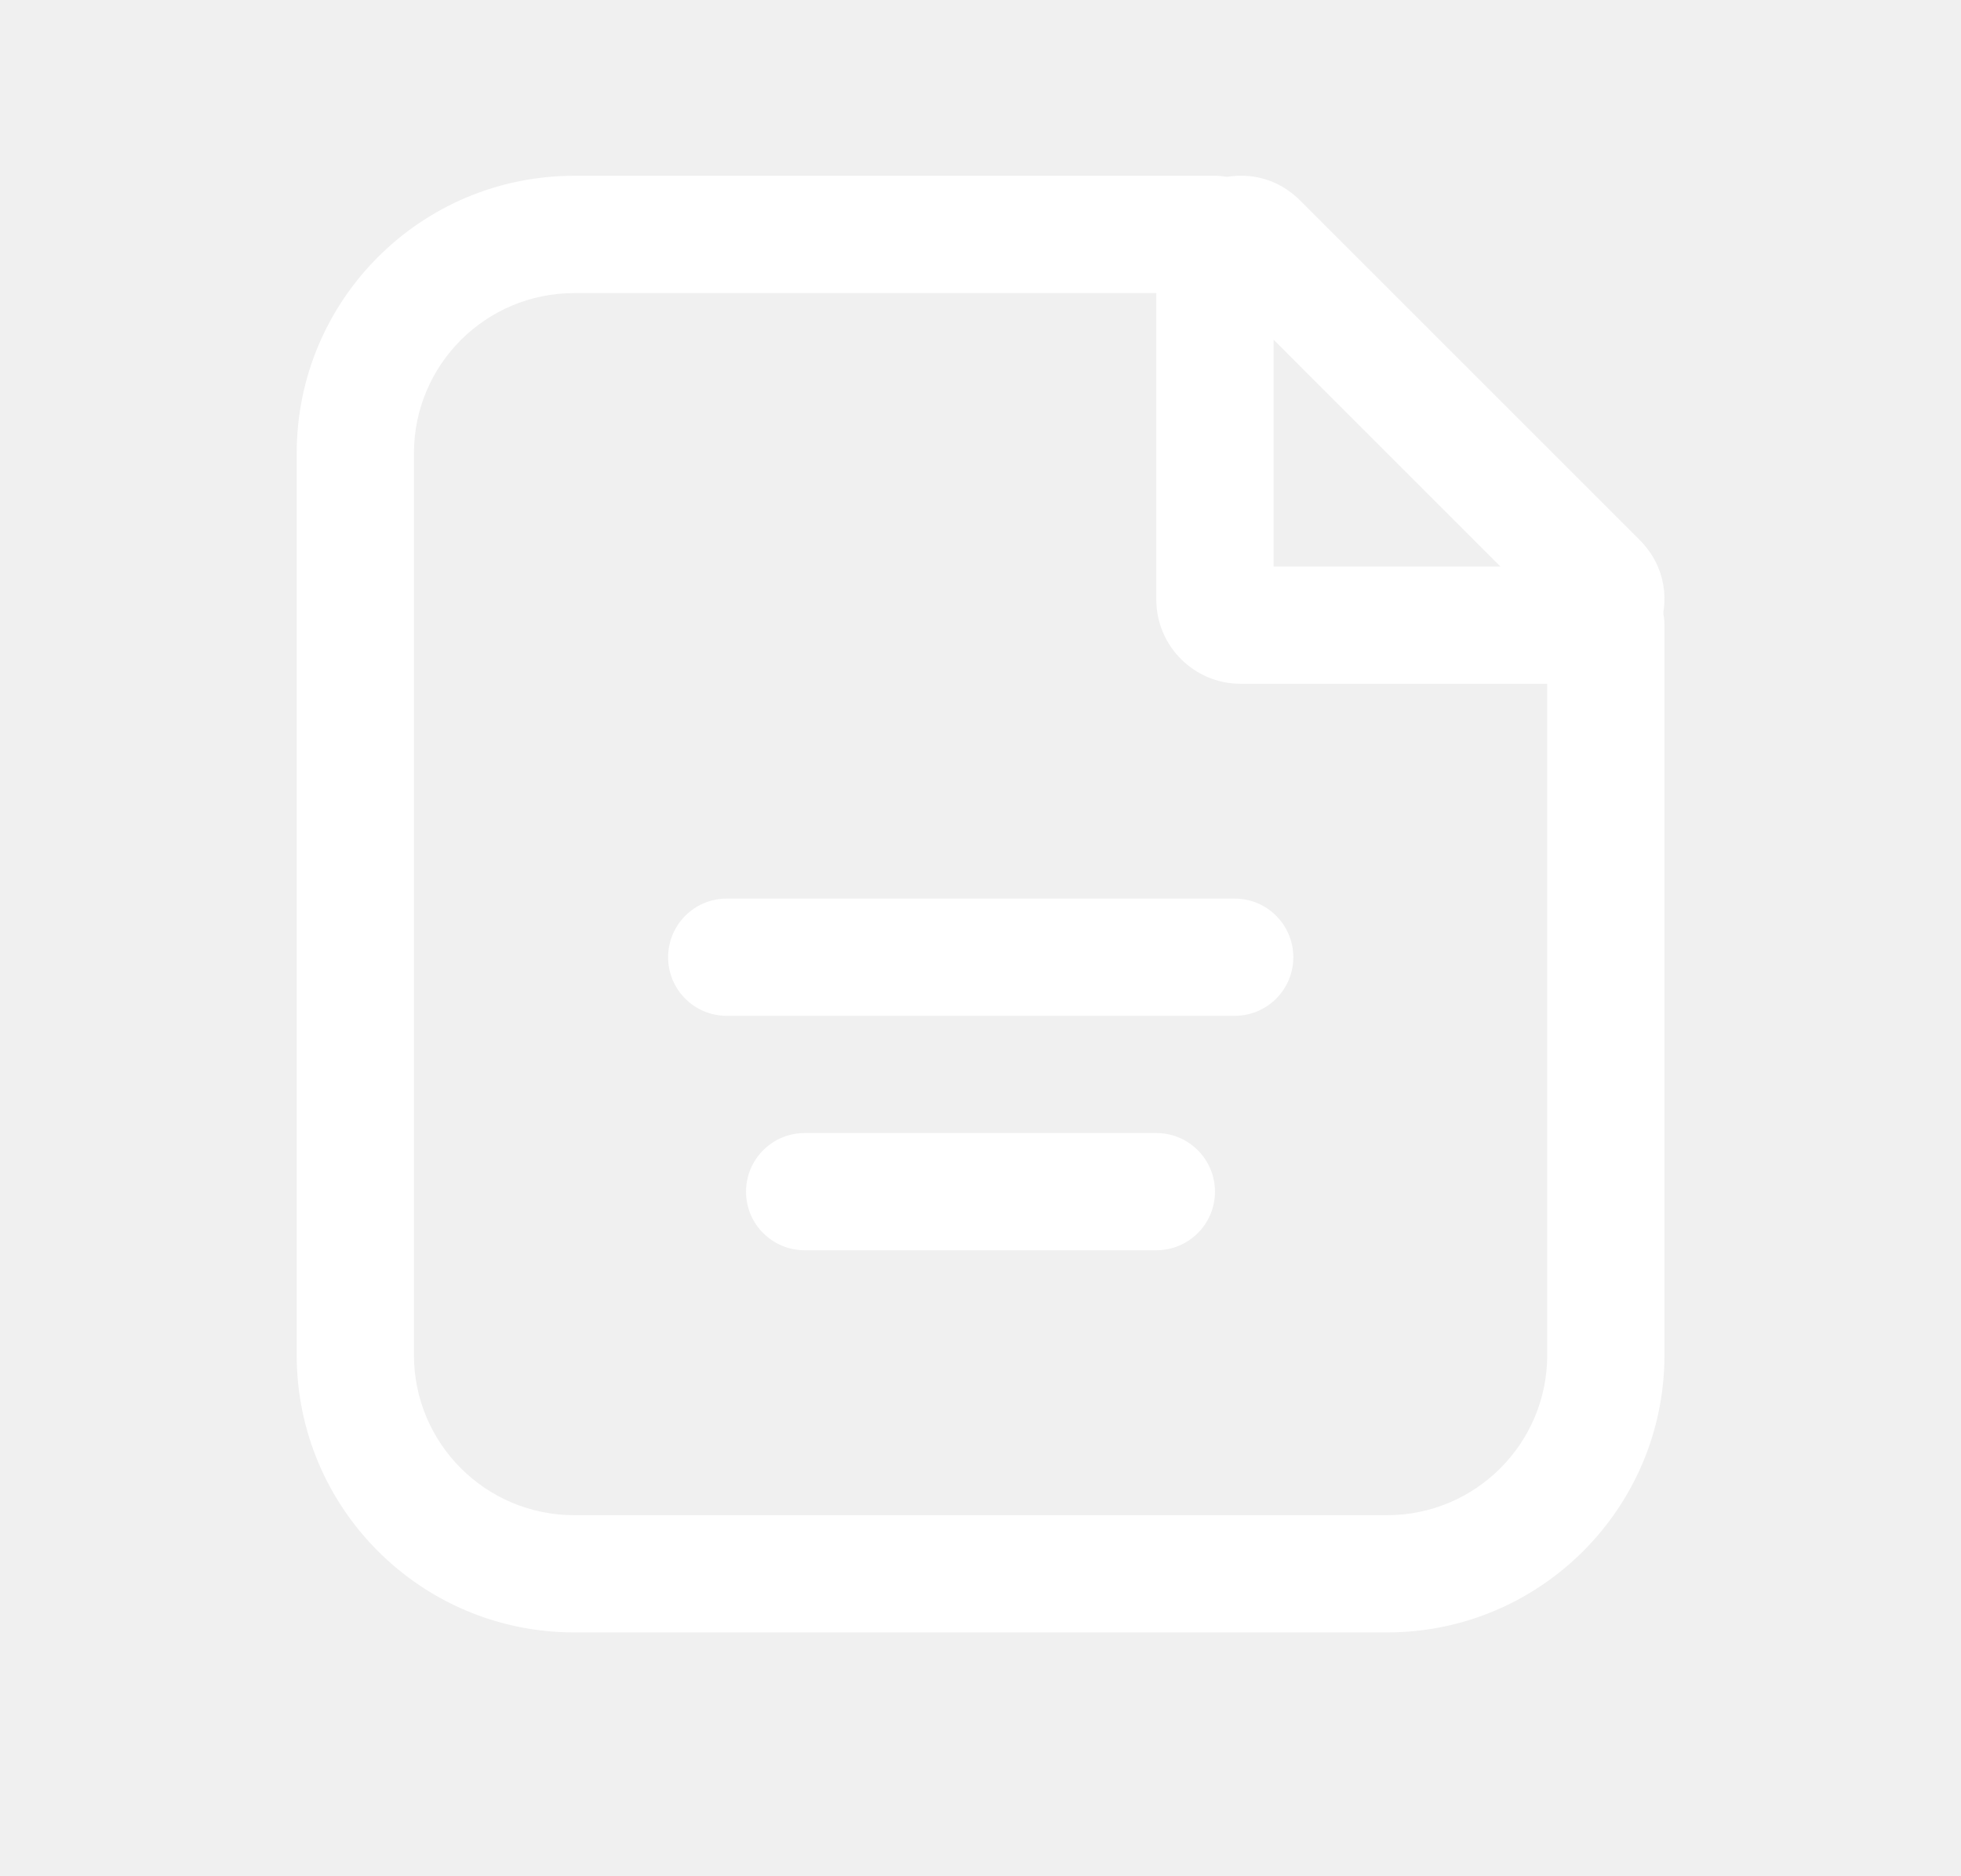
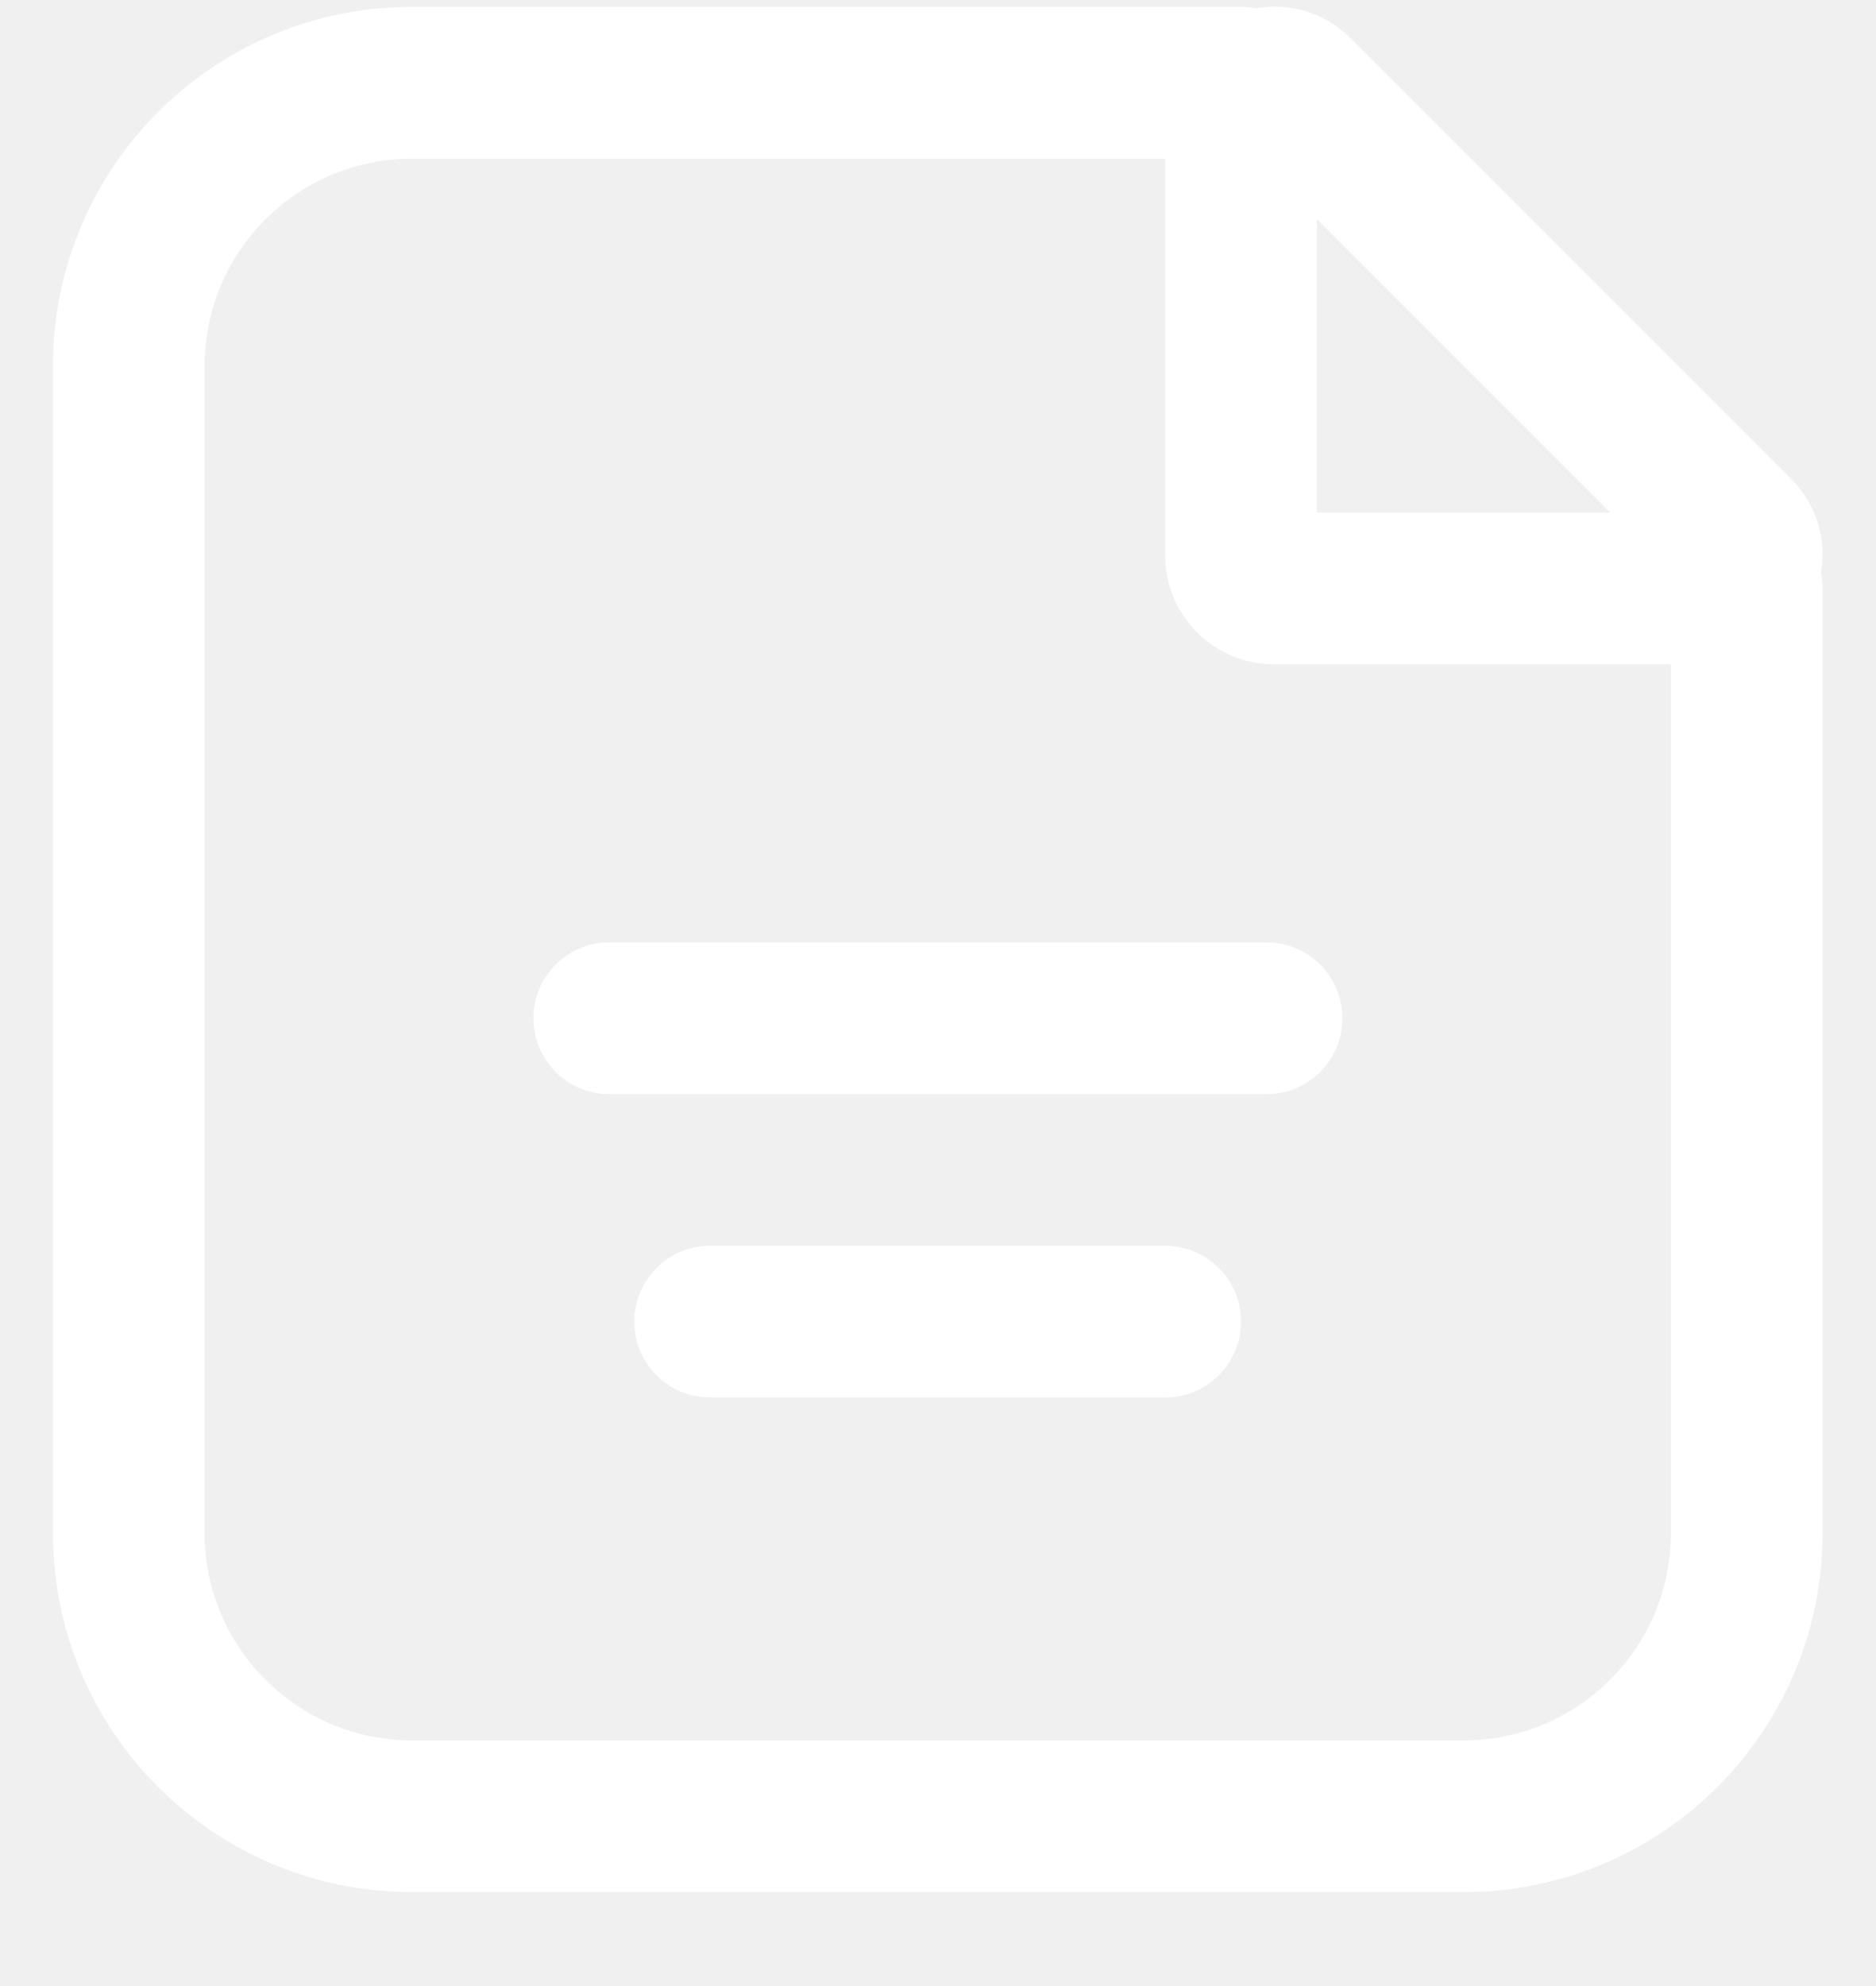
- <svg xmlns="http://www.w3.org/2000/svg" width="23" height="22" viewBox="0 0 23 22" fill="none">
-   <path fill-rule="evenodd" clip-rule="evenodd" d="M6.735 3.438C5.697 3.438 4.855 4.279 4.855 5.317V15.895C4.855 16.933 5.697 17.774 6.735 17.774H16.268C17.306 17.774 18.147 16.933 18.147 15.895V7.333C18.147 6.954 18.455 6.646 18.835 6.646C19.214 6.646 19.522 6.954 19.522 7.333V15.895C19.522 17.692 18.065 19.149 16.268 19.149H6.735C4.937 19.149 3.48 17.692 3.48 15.895V5.317C3.48 3.519 4.937 2.062 6.735 2.062H14.251C14.631 2.062 14.939 2.37 14.939 2.75C14.939 3.13 14.631 3.438 14.251 3.438H6.735Z" fill="white" />
-   <path fill-rule="evenodd" clip-rule="evenodd" d="M13.562 3.051C13.562 2.171 14.627 1.73 15.249 2.352L19.231 6.334C19.853 6.957 19.412 8.021 18.532 8.021H14.55C14.005 8.021 13.562 7.578 13.562 7.033V3.051ZM14.938 3.985V6.646H17.598L14.938 3.985Z" fill="white" />
-   <path fill-rule="evenodd" clip-rule="evenodd" d="M8.75 13.979C8.75 13.599 9.058 13.291 9.438 13.291H13.562C13.942 13.291 14.25 13.599 14.25 13.979C14.25 14.359 13.942 14.666 13.562 14.666H9.438C9.058 14.666 8.75 14.359 8.75 13.979Z" fill="white" />
-   <path fill-rule="evenodd" clip-rule="evenodd" d="M7.836 11.229C7.836 10.849 8.144 10.541 8.523 10.541H14.482C14.861 10.541 15.169 10.849 15.169 11.229C15.169 11.609 14.861 11.916 14.482 11.916H8.523C8.144 11.916 7.836 11.609 7.836 11.229Z" fill="white" />
+ <svg xmlns="http://www.w3.org/2000/svg" width="17" height="18" viewBox="0 0 17 18" fill="none">
+   <path fill-rule="evenodd" clip-rule="evenodd" d="M3.735 1.438C2.697 1.438 1.855 2.279 1.855 3.317V13.895C1.855 14.933 2.697 15.774 3.735 15.774H13.268C14.306 15.774 15.147 14.933 15.147 13.895V5.333C15.147 4.954 15.455 4.646 15.835 4.646C16.214 4.646 16.522 4.954 16.522 5.333V13.895C16.522 15.692 15.065 17.149 13.268 17.149H3.735C1.937 17.149 0.48 15.692 0.48 13.895V3.317C0.48 1.519 1.937 0.062 3.735 0.062H11.251C11.631 0.062 11.939 0.37 11.939 0.75C11.939 1.13 11.631 1.438 11.251 1.438H3.735Z" fill="white" />
+   <path fill-rule="evenodd" clip-rule="evenodd" d="M10.562 1.051C10.562 0.171 11.627 -0.27 12.249 0.352L16.231 4.334C16.853 4.957 16.412 6.021 15.532 6.021H11.55C11.005 6.021 10.562 5.578 10.562 5.033V1.051ZM11.938 1.985V4.646H14.598L11.938 1.985Z" fill="white" />
+   <path fill-rule="evenodd" clip-rule="evenodd" d="M5.75 11.979C5.75 11.599 6.058 11.291 6.438 11.291H10.562C10.942 11.291 11.25 11.599 11.25 11.979C11.25 12.359 10.942 12.666 10.562 12.666H6.438C6.058 12.666 5.75 12.359 5.75 11.979Z" fill="white" />
+   <path fill-rule="evenodd" clip-rule="evenodd" d="M4.836 9.229C4.836 8.849 5.144 8.541 5.523 8.541H11.482C11.861 8.541 12.169 8.849 12.169 9.229C12.169 9.609 11.861 9.917 11.482 9.917H5.523C5.144 9.917 4.836 9.609 4.836 9.229Z" fill="white" />
</svg>
